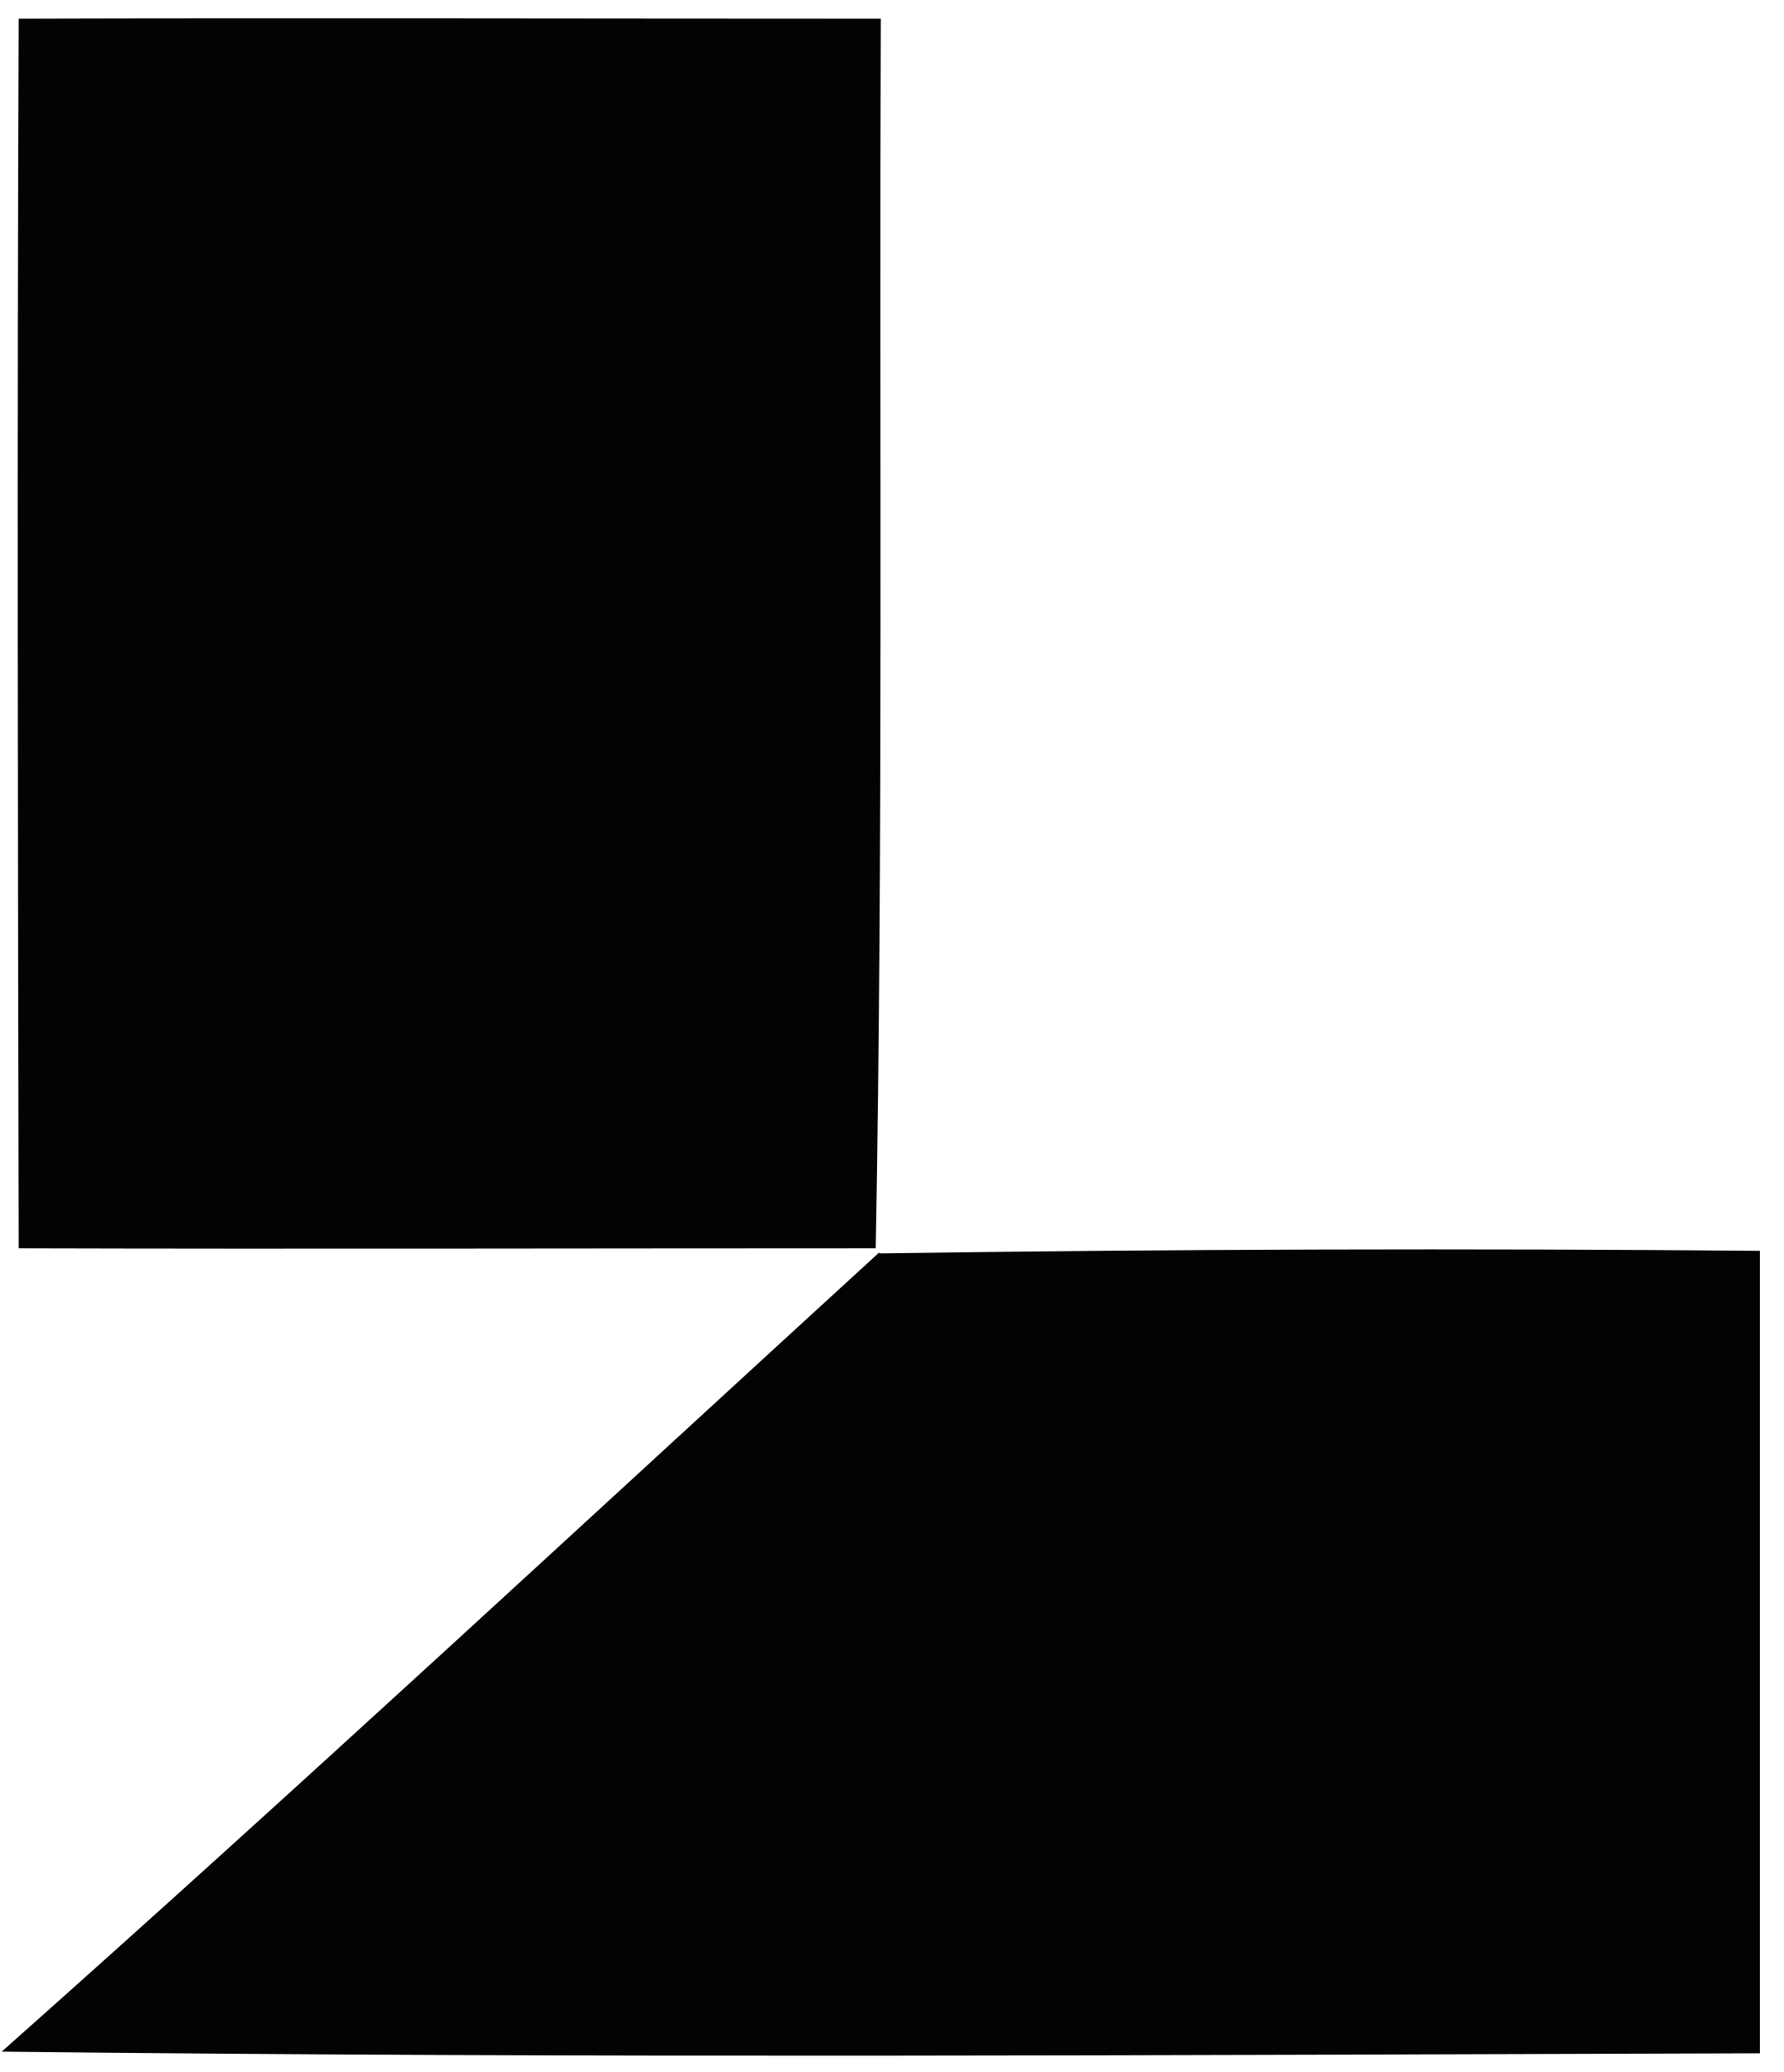
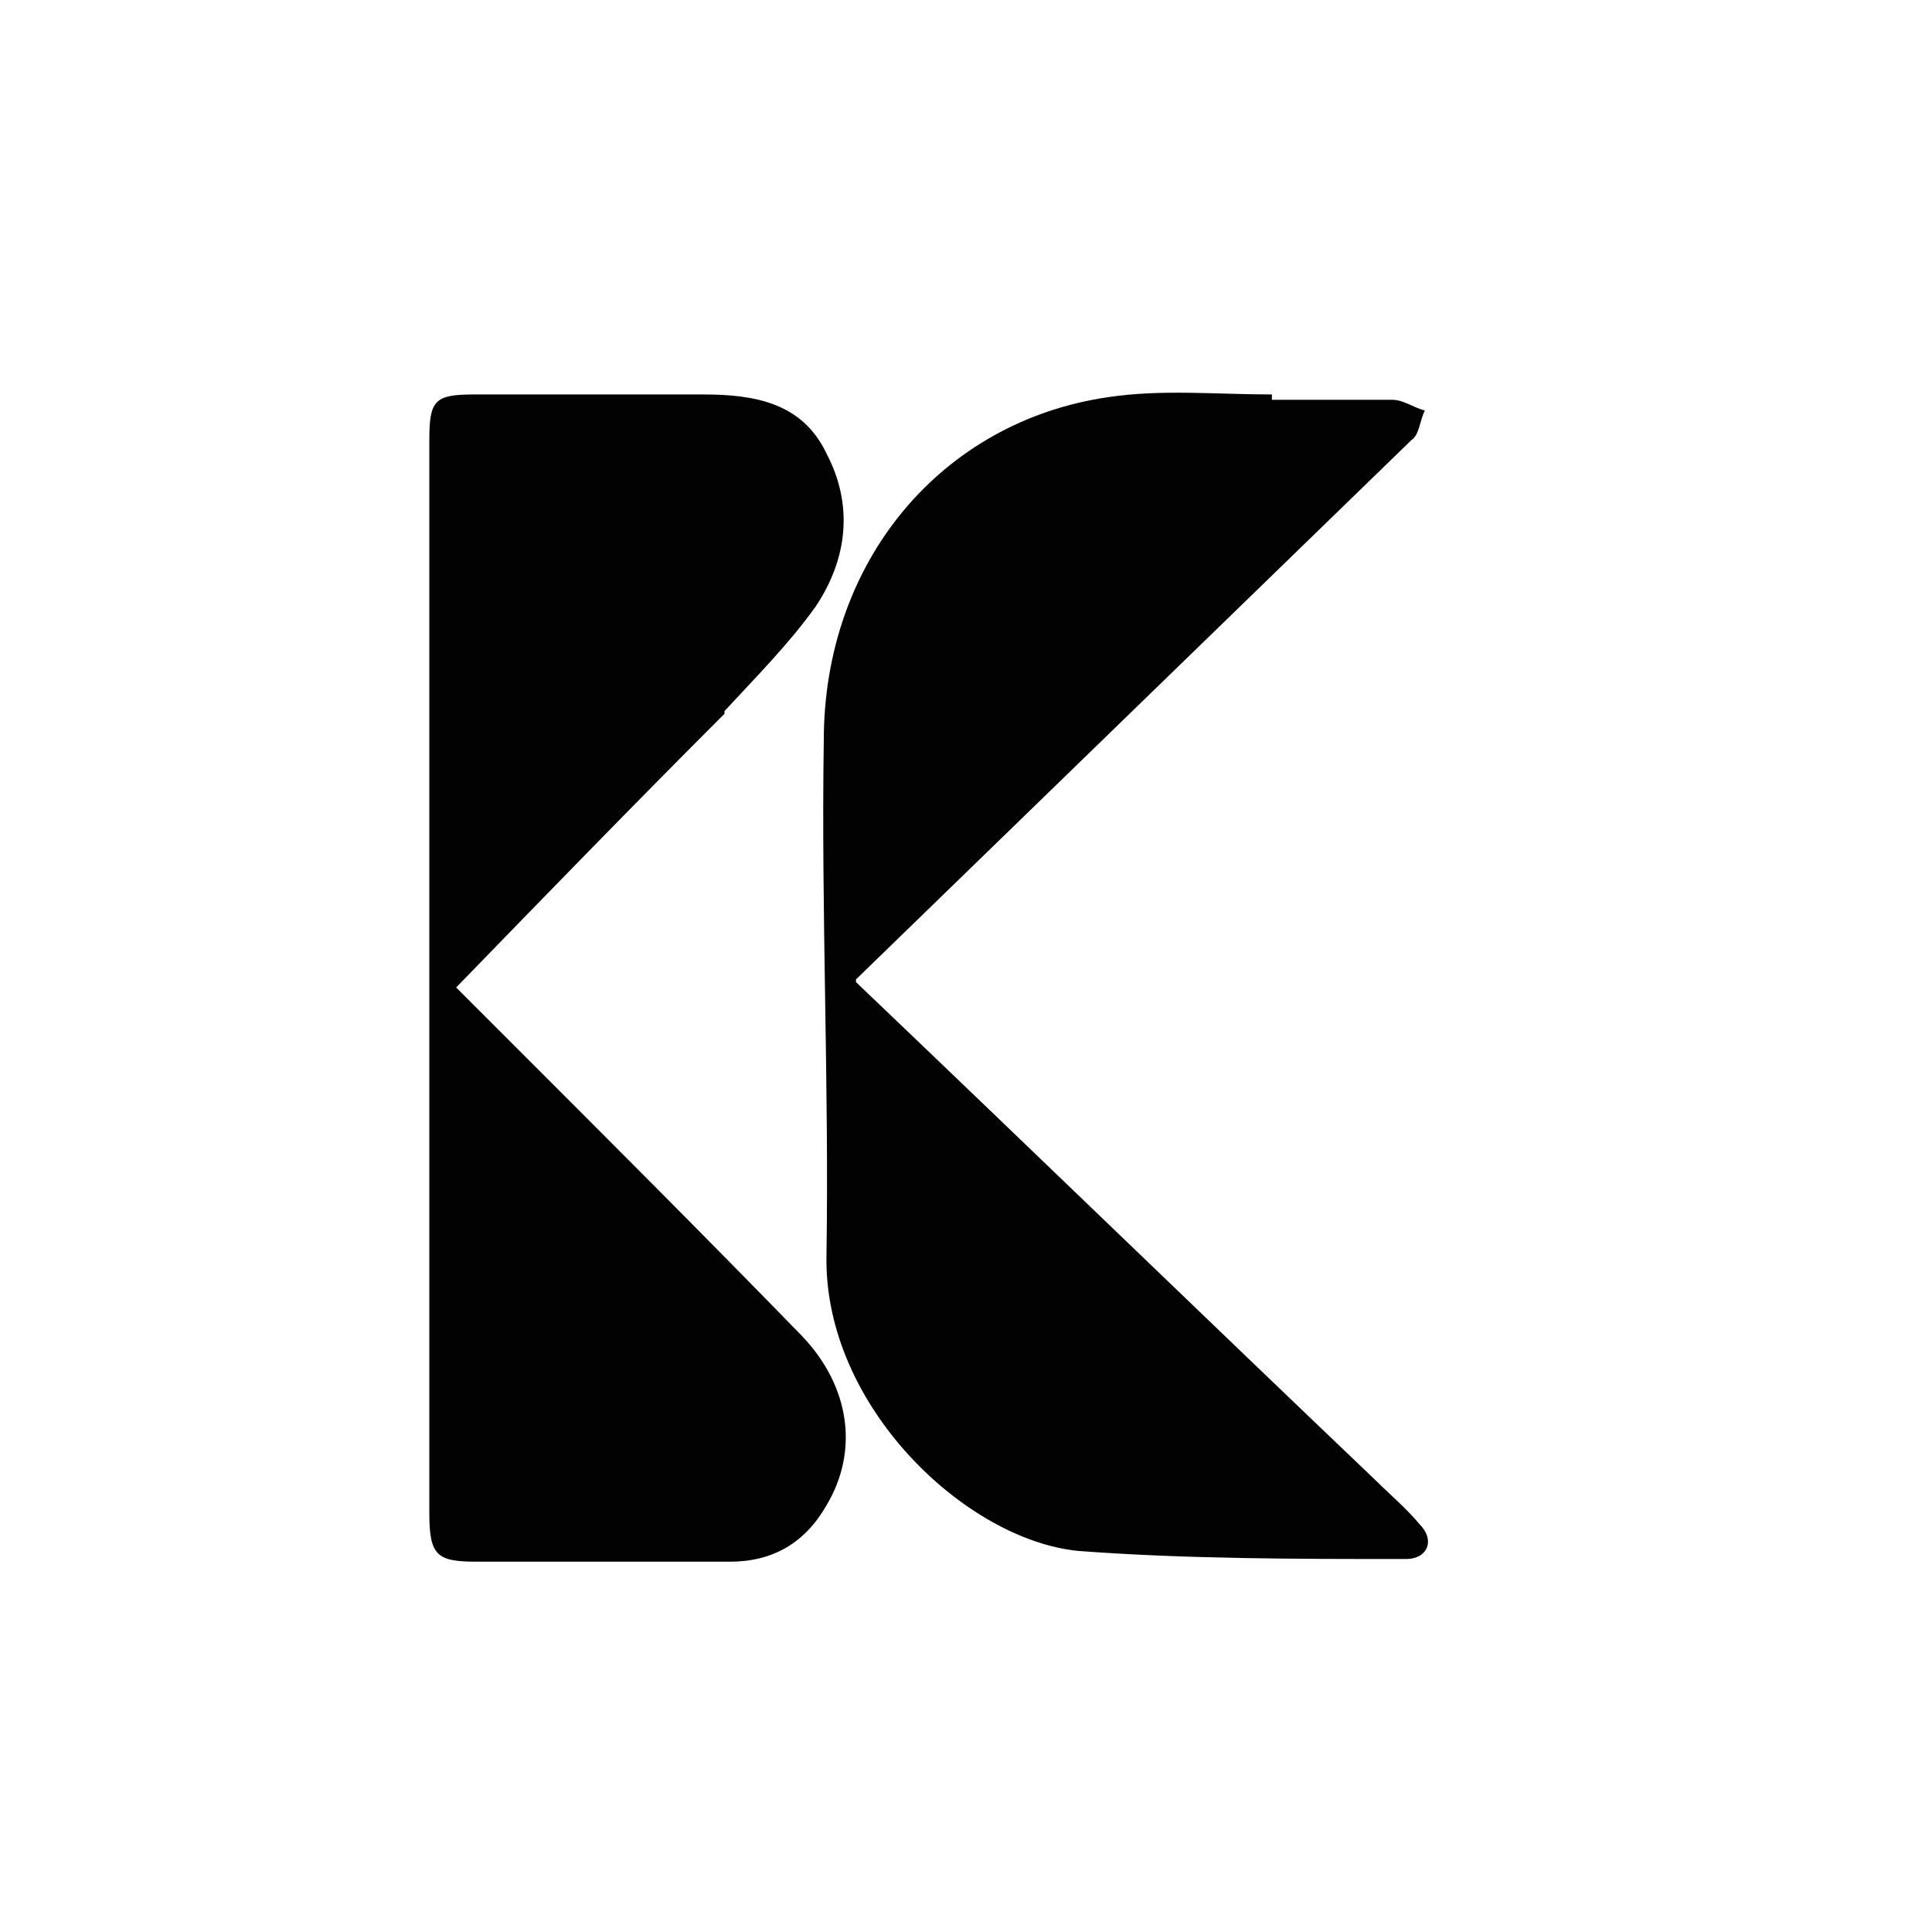
- <svg xmlns="http://www.w3.org/2000/svg" viewBox="55 38 210 244">
-   <path fill="#030303" d="M158.7,40.2c-.2,48.2.3,96.6-.6,144.8-33.6,0-67.3.1-100.9,0-.1-48.3-.2-96.5,0-144.8,33.8-.1,67.7,0,101.5,0Z" />
-   <path fill="#030303" d="M158.6,185.6c34.5-.5,69.1-.6,103.6-.3,0,31.5,0,63,0,94.5-69,.2-138.1.6-207-.2,34.8-30.9,69-62.7,103.3-94.1Z" />
+ <svg xmlns="http://www.w3.org/2000/svg" viewBox="0 0 72 72">
+   <defs>
+     <style>
+       .st0 { fill: #020202; }
+     </style>
+   </defs>
+   <path class="st0" d="M47.4,14.9c1.6,0,3.1,0,4.5,0,.4,0,.8.3,1.2.4-.2.4-.2.9-.5,1.1-6.9,6.7-13.8,13.4-20.7,20.1,0,0,0,.1,0,.1,6.5,6.2,12.9,12.4,19.4,18.6.5.5,1.1,1,1.6,1.6.6.6.3,1.3-.5,1.3-4.1,0-8.2,0-12.2-.3-4.2-.4-9.5-5.4-9.4-11,.1-6.4-.2-12.8-.1-19.2,0-6.7,4.4-11.9,10.6-12.8,2-.3,4-.1,6.1-.1Z" />
+   <path class="st0" d="M27,26.6c-3.4,3.4-6.7,6.8-10,10.2.7.7,1.4,1.4,2.1,2.1,3.6,3.6,7.2,7.2,10.8,10.9,1.8,1.9,2.1,4.3.9,6.3-.8,1.4-2,2.1-3.6,2.1-3.1,0-6.3,0-9.4,0-1.5,0-1.8-.2-1.8-1.8,0-7.5,0-15,0-22.6,0-5.8,0-11.6,0-17.4,0-1.5.2-1.7,1.7-1.7,2.8,0,5.7,0,8.5,0,1.9,0,3.7.3,4.6,2.2,1,1.9.8,3.9-.4,5.7-1,1.4-2.2,2.6-3.4,3.9Z" />
</svg>
